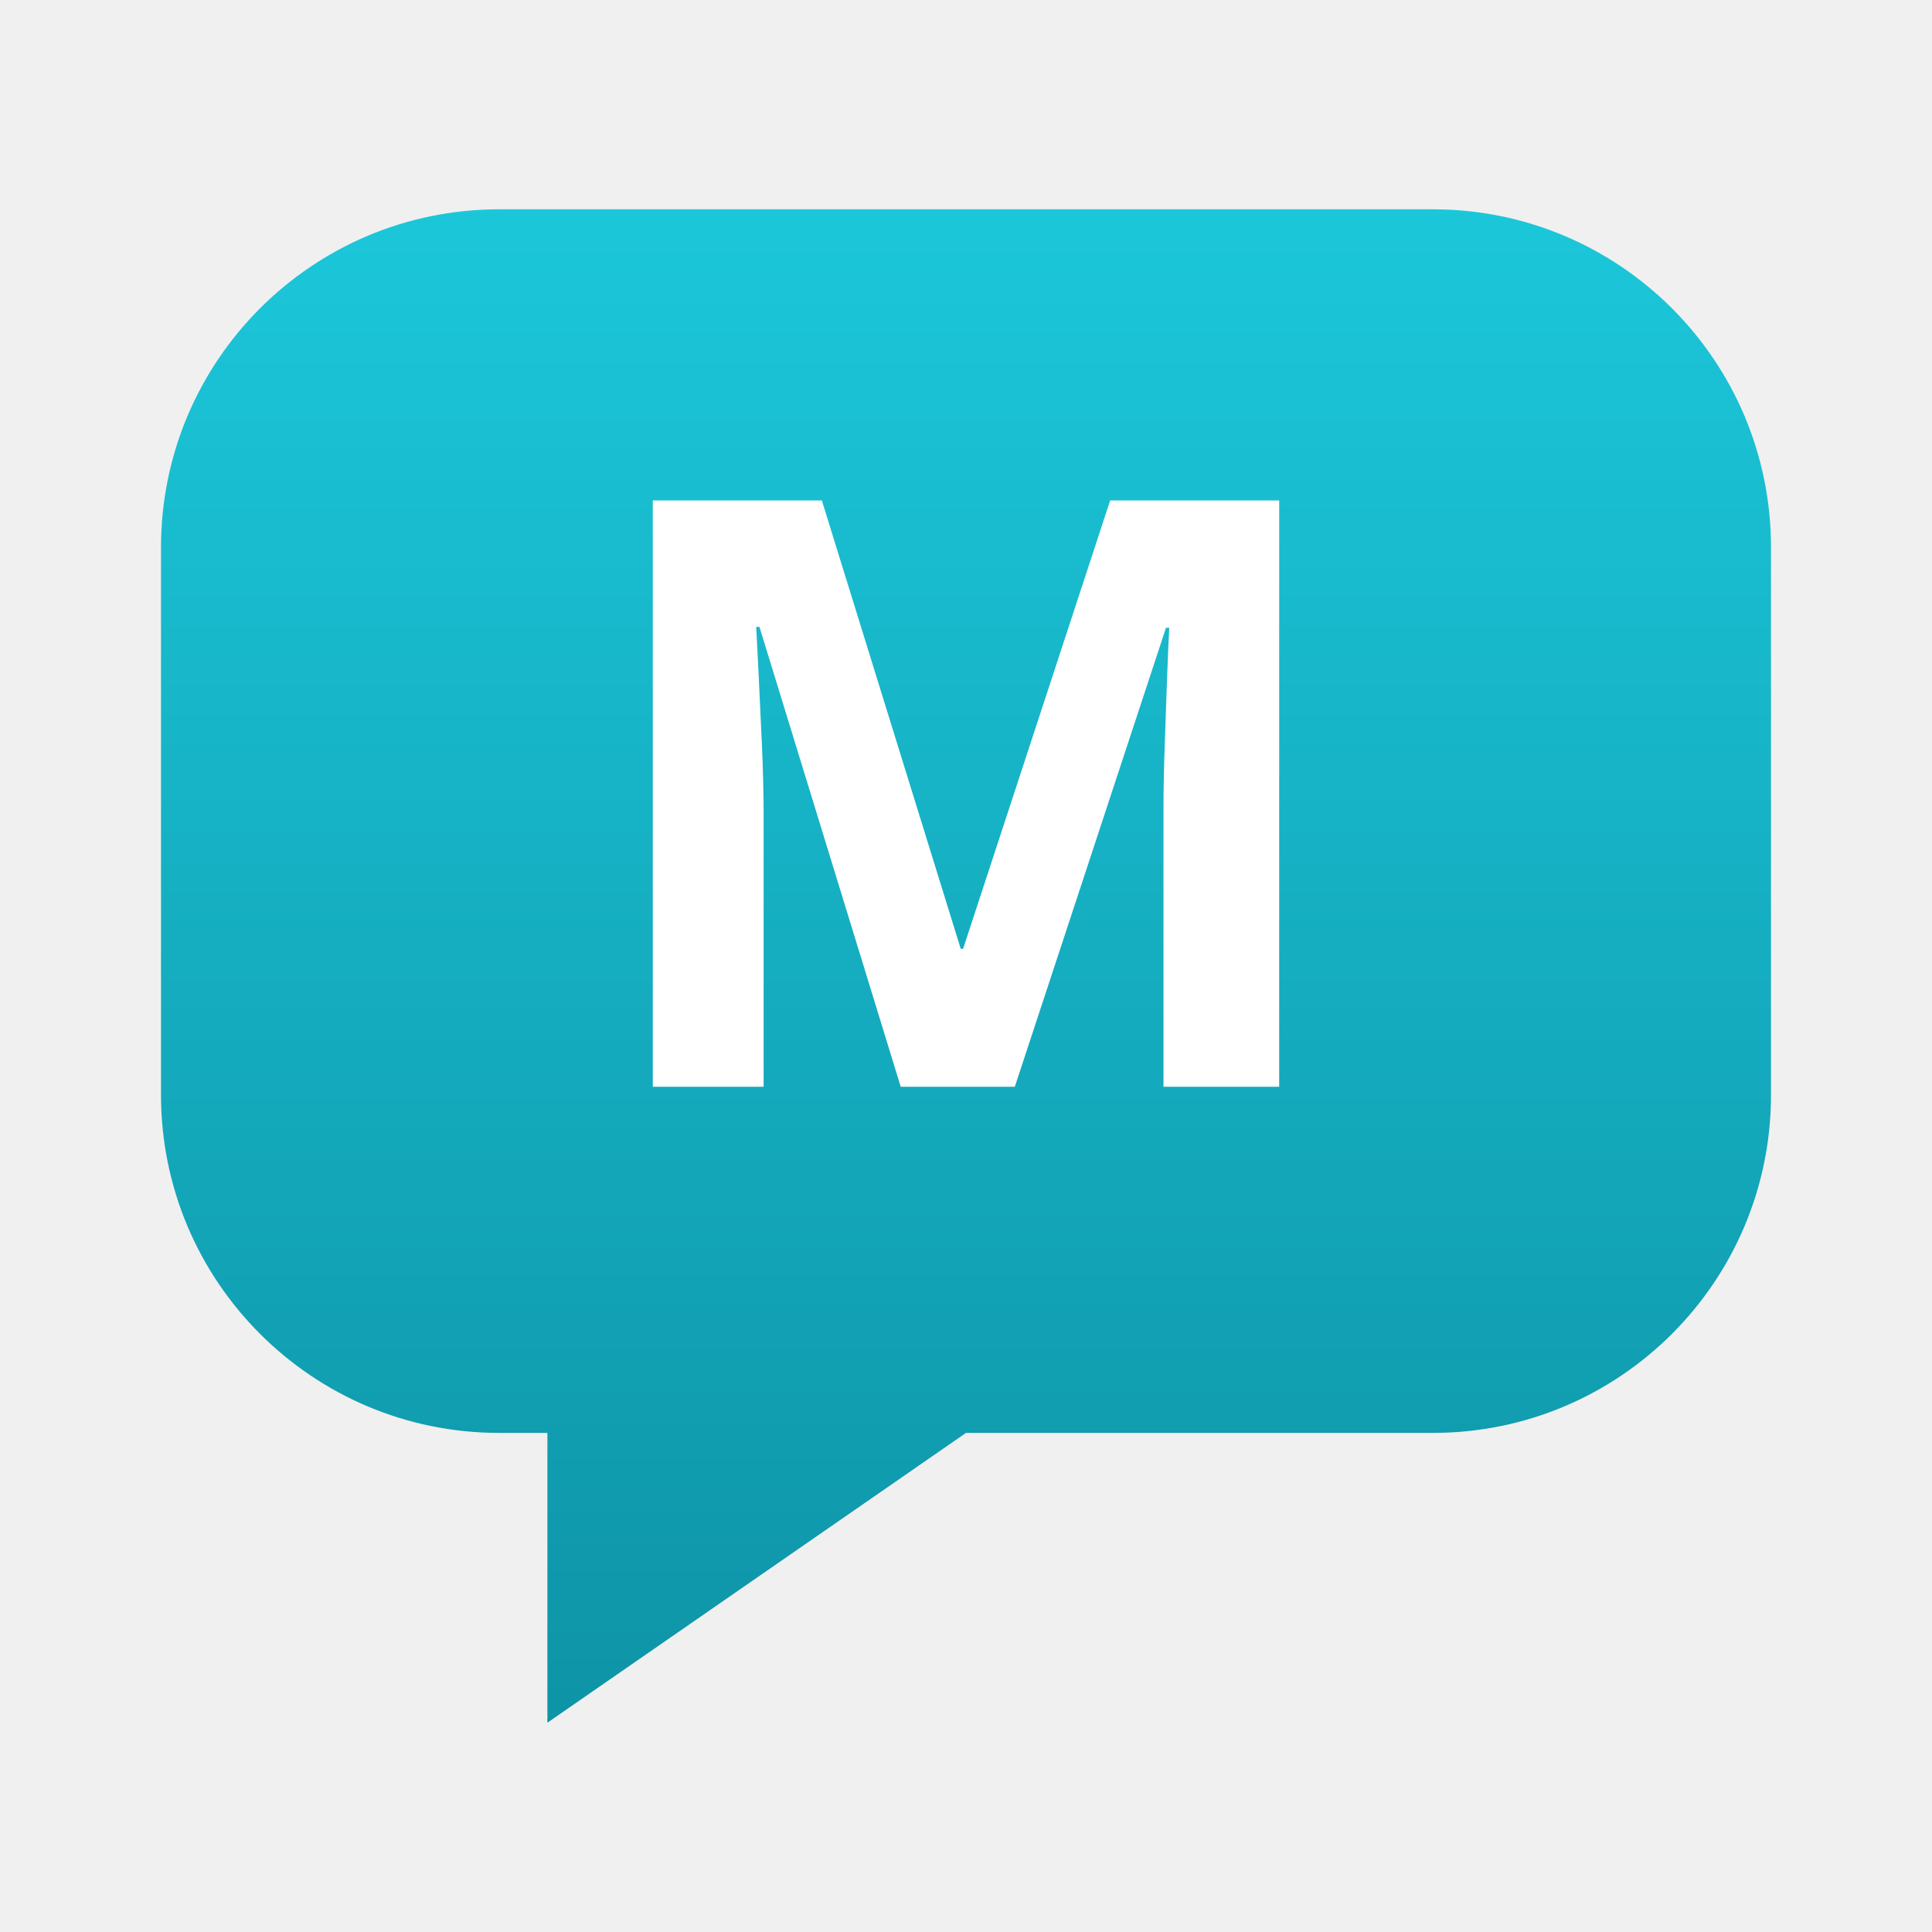
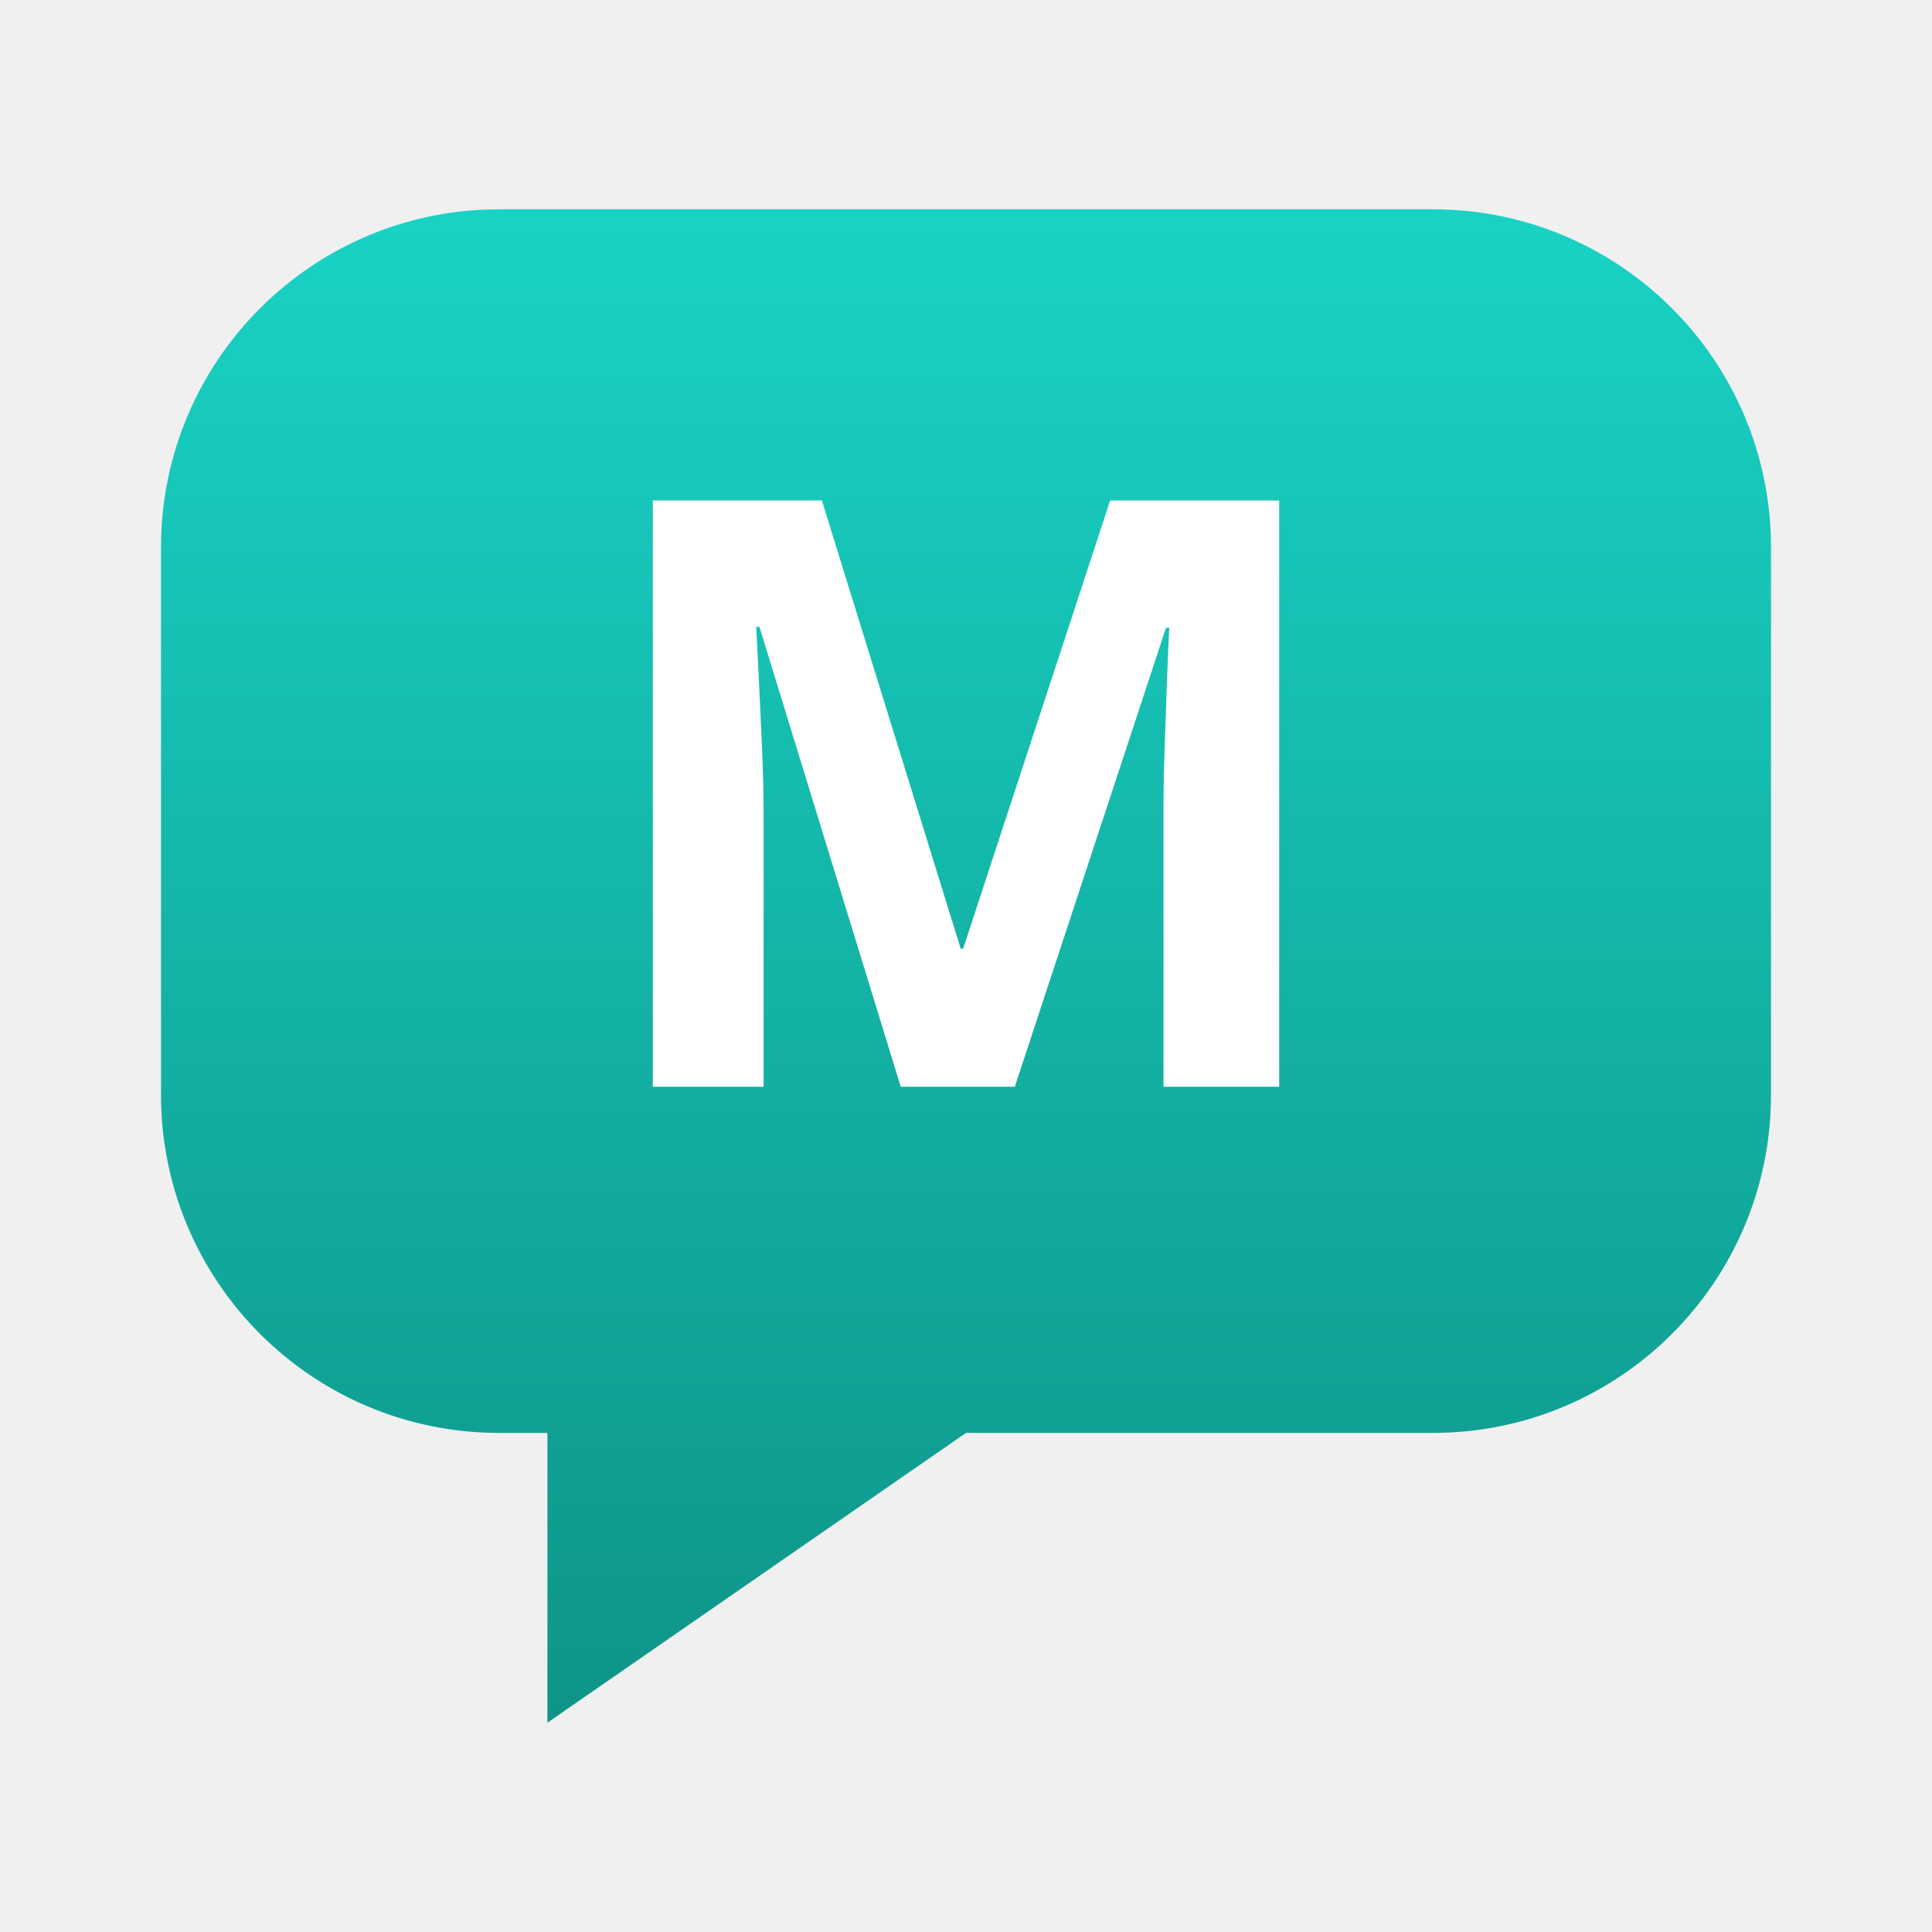
<svg xmlns="http://www.w3.org/2000/svg" viewBox="0 0 240 240" role="img" aria-label="Muse in a Meeting icon">
  <defs>
    <linearGradient id="teal" x1="0" y1="0" x2="0" y2="1">
-       <stop offset="0" stop-color="#1cc7da" />
-       <stop offset="1" stop-color="#0e93a6" />
+       <stop offset="0" stop-color="#19D3C5" />
+       <stop offset="1" stop-color="#0E9488" />
    </linearGradient>
  </defs>
  <g transform="translate(0,0) scale(1.0)">
    <path d="M62,26 H178 A42,42 0 0 1 220,68 V136 A42,42 0 0 1 178,178 H120 L68,214 V178 H62 A42,42 0 0 1 20,136 V68 A42,42 0 0 1 62,26 Z" fill="url(#teal)" />
-     <text x="120" y="135" text-anchor="middle" font-family="'Noto Sans','Segoe UI',Roboto,Helvetica,Arial,sans-serif" font-size="102" font-weight="800" fill="#ffffff">M</text>
+     <text x="120" y="135" text-anchor="middle" font-family="'Manrope','Noto Sans','Segoe UI',Roboto,Helvetica,Arial,sans-serif" font-size="102" font-weight="800" fill="#ffffff">M</text>
  </g>
</svg>
